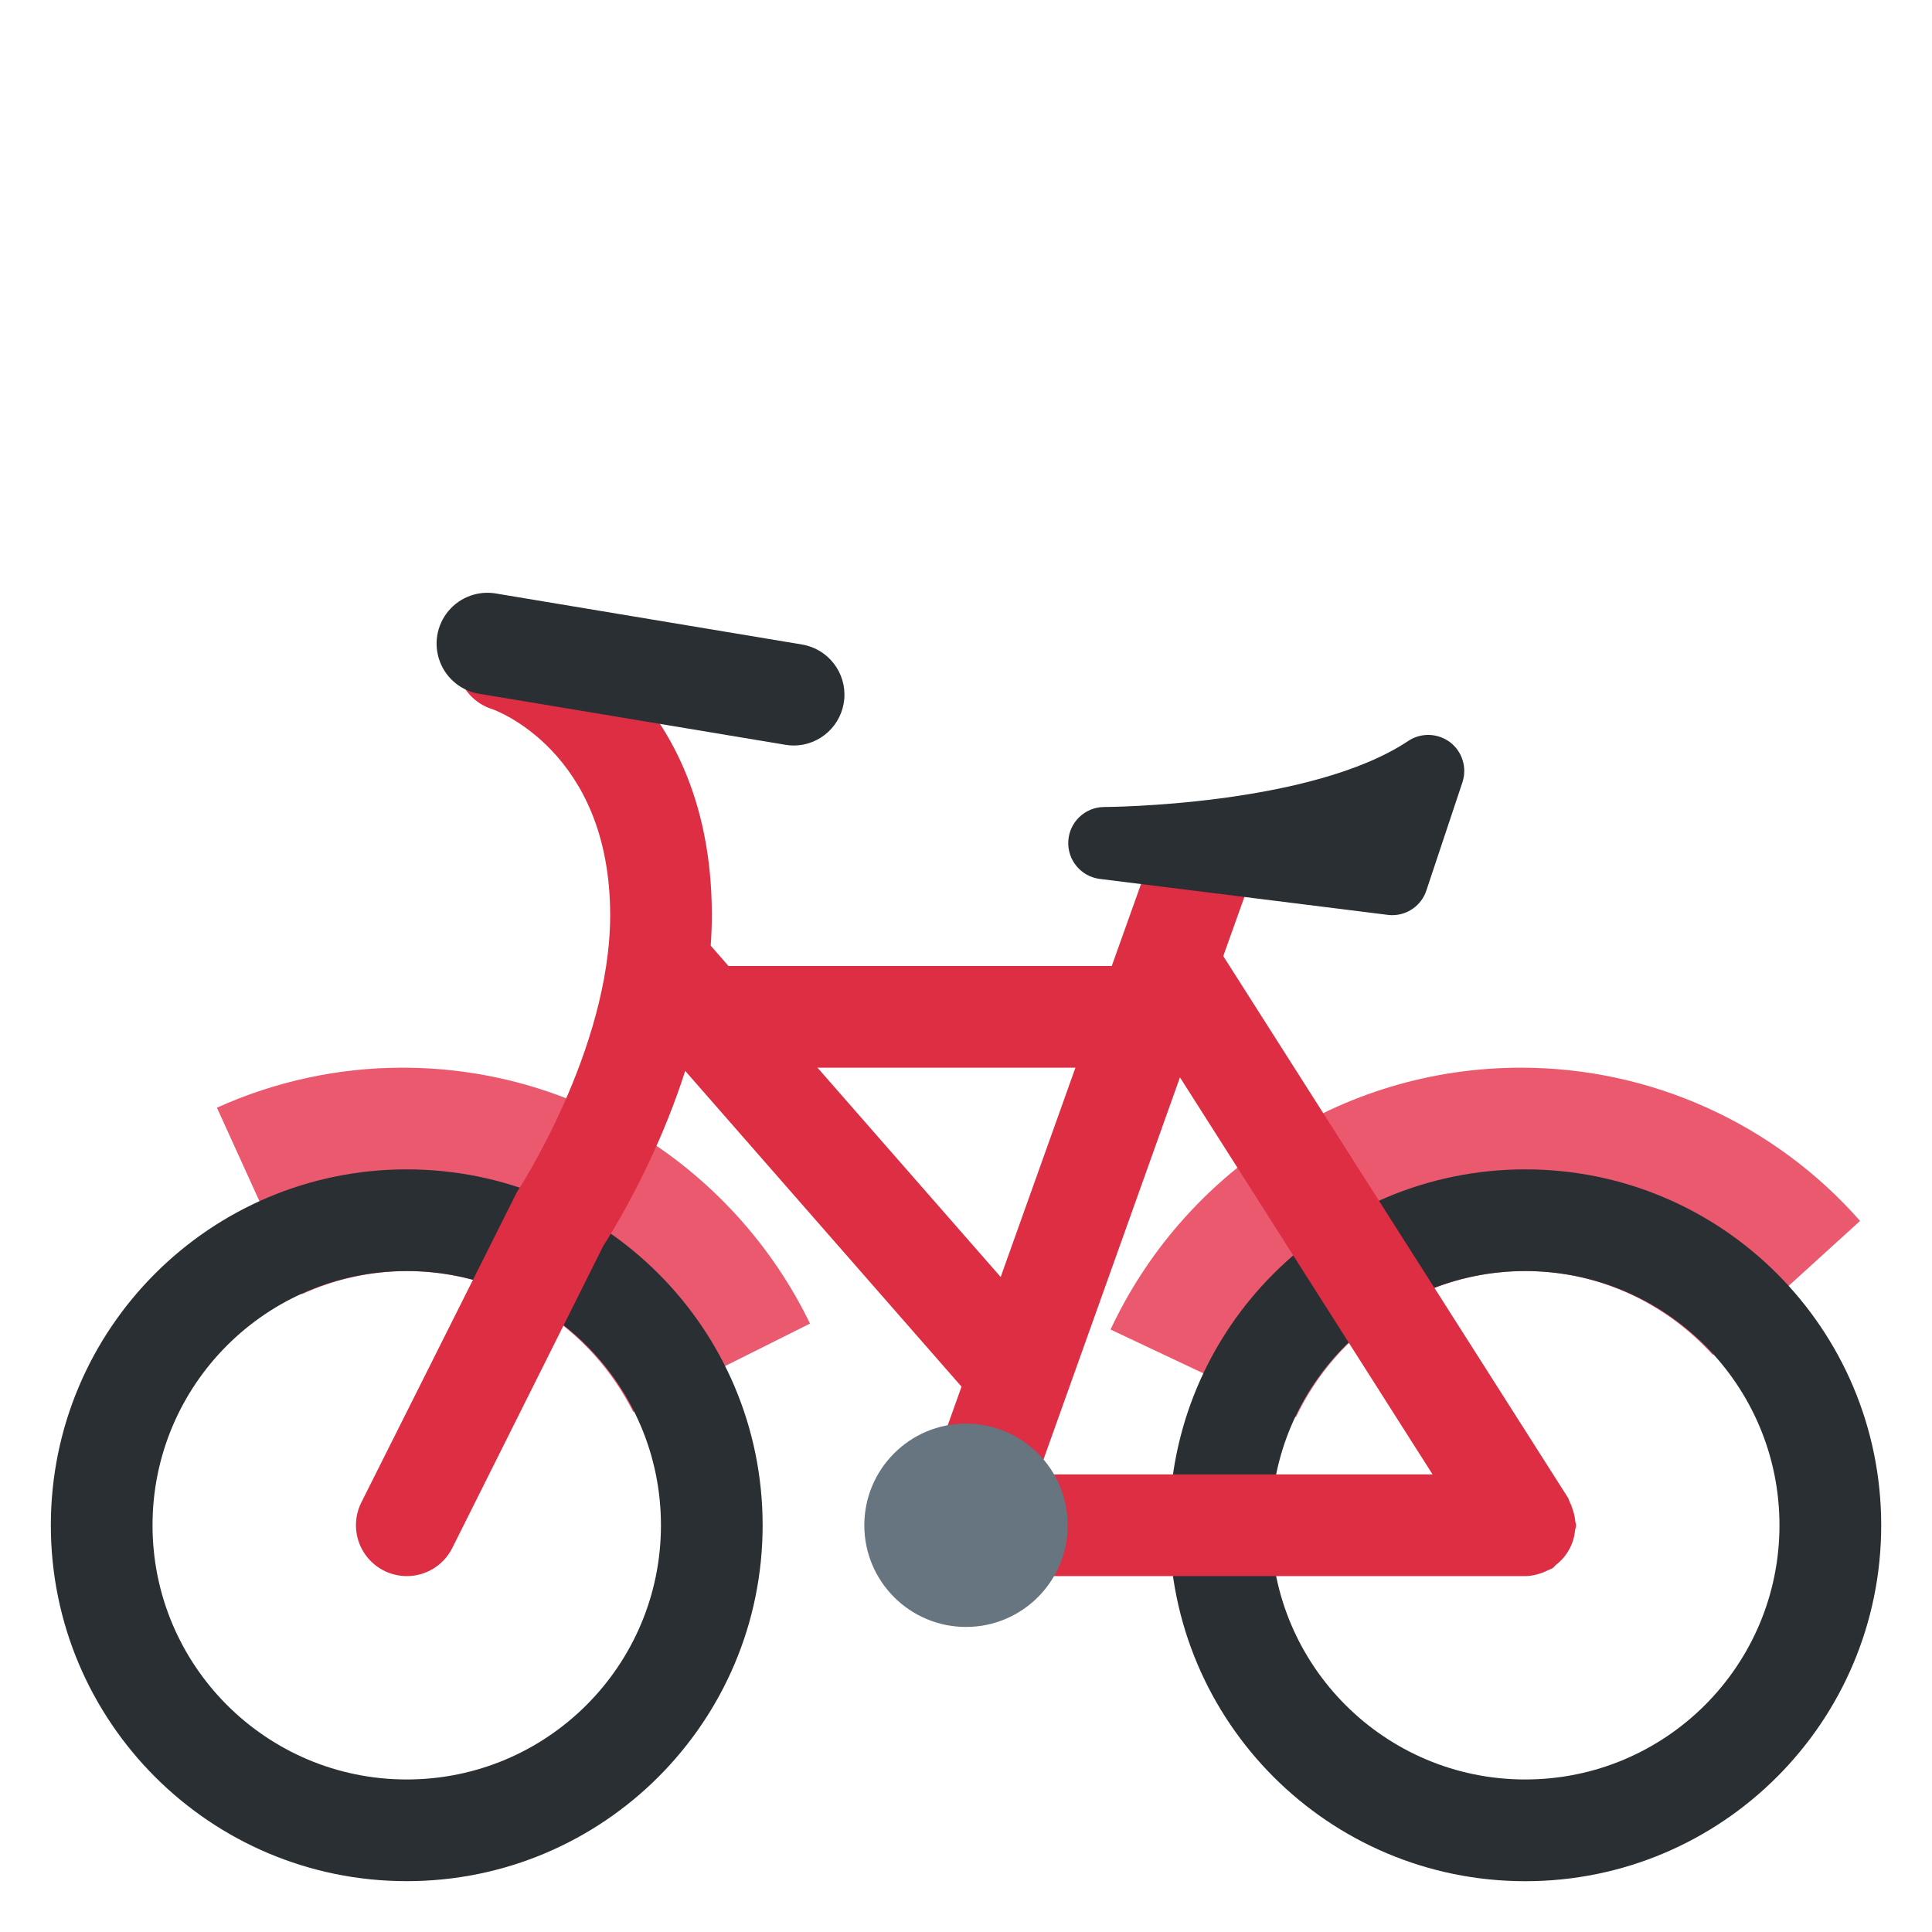
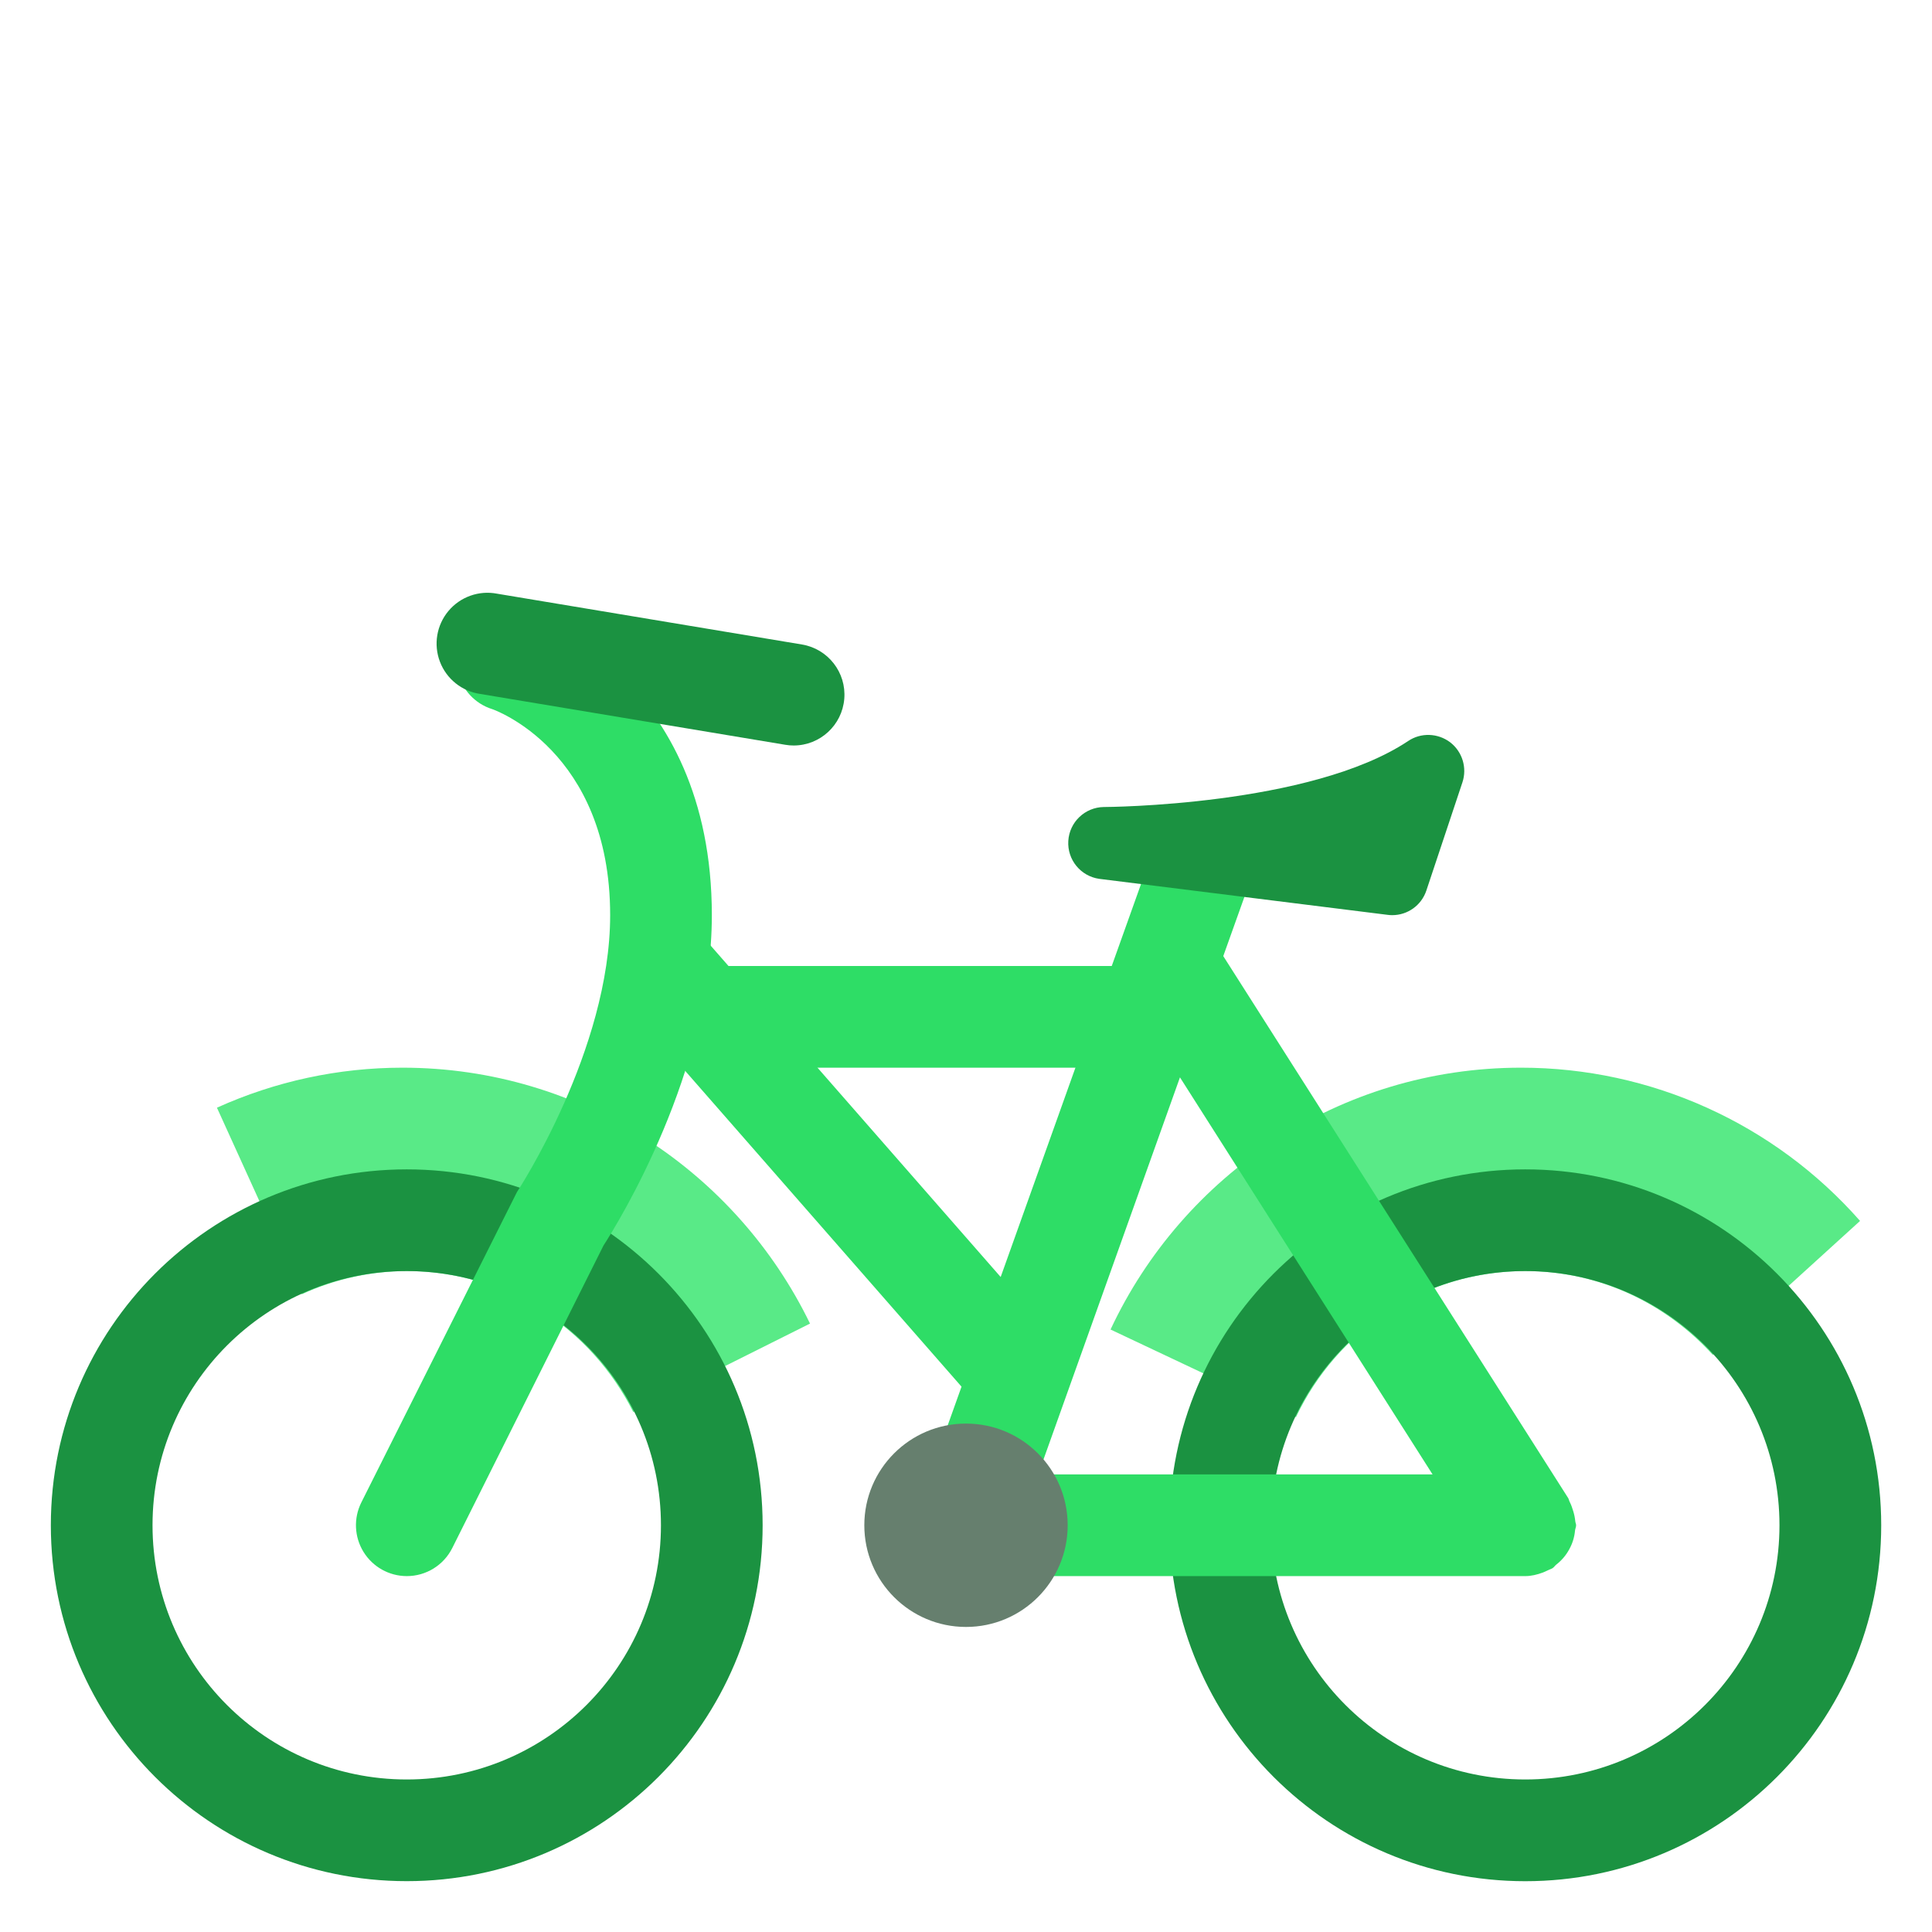
- <svg xmlns="http://www.w3.org/2000/svg" xml:space="preserve" viewBox="0 0 47.5 47.5" enable-background="new 0 0 47.5 47.5" id="bike">
+ <svg xmlns="http://www.w3.org/2000/svg" xml:space="preserve" viewBox="0 0 47.5 47.5" enable-background="new 0 0 47.5 47.5" id="Bike">
  <defs>
    <clipPath id="a">
-       <path d="M0 38h38V0H0v38Z" />
+       <path d="M0 38h38V0H0v38Z" fill="#000000" class="color000000 svgShape" />
    </clipPath>
  </defs>
-   <g clip-path="url(#a)" transform="matrix(1.25 0 0 -1.25 0 47.5)">
-     <path d="M0 0c1.957 0 3.633-1.135 4.455-2.772l3.477 1.739C6.488 1.942 3.446 4-.084 4a8.855 8.855 0 0 1-3.649-.787l1.668-3.67A4.968 4.968 0 0 0 0 0" transform="translate(8 13)" fill="#ea596e" fill-opacity="1" fill-rule="nonzero" stroke="none" />
-     <path d="M0 0c1.467 0 2.772-.643 3.688-1.648L6.585.986A8.881 8.881 0 0 1-.084 4C-3.66 4-6.736 1.889-8.157-1.15l3.648-1.722C-3.707-1.18-1.997 0 0 0" transform="translate(30 13)" fill="#ea596e" fill-opacity="1" fill-rule="nonzero" stroke="none" />
-     <path d="M0 0a5 5 0 1 0 0 10A5 5 0 0 0 0 0m0 12A7 7 0 1 1 0-2a7 7 0 0 1 0 14" transform="translate(8 3)" fill="#292f33" fill-opacity="1" fill-rule="nonzero" stroke="none" />
-     <path d="M0 0a5 5 0 1 0 0 10A5 5 0 0 0 0 0m0 12A7 7 0 1 1 .001-2.001 7 7 0 0 1 0 12" transform="translate(30 3)" fill="#292f33" fill-opacity="1" fill-rule="nonzero" stroke="none" />
-     <path d="M0 0a.98.98 0 0 1-.04.198c-.02.066-.04.126-.071.186-.013.024-.015.052-.03.075l-7 10.999a.999.999 0 0 1-1.38.307.983.983 0 0 1-.446-.843h-9.017a1 1 0 1 1 0-2h10c.027 0 .049.014.077.016l5.1-8.016h-9.177a1 1 0 1 1 0-2H-.983c.116 0 .23.028.342.069.035.013.065.028.097.043.031.017.065.025.097.044.03.02.048.051.075.072a.948.948 0 0 1 .252.297.93.93 0 0 1 .115.373c.004.035.021.066.021.102C.016-.051.002-.027 0 0" transform="translate(30.984 8.078)" fill="#dd2e44" fill-opacity="1" fill-rule="nonzero" stroke="none" />
-     <path d="m0 0-2.899-8.117-5.929 6.775a1 1 0 1 1-1.505-1.317l6.664-7.615-.854-2.39a1 1 0 0 1 1.884-.672L2.124 0H0Z" transform="translate(22.581 21)" fill="#dd2e44" fill-opacity="1" fill-rule="nonzero" stroke="none" />
-     <path d="M0 0a1.001 1.001 0 0 0-.894 1.447l3.062 6.107c.019.027 1.833 2.795 1.833 5.446 0 3.241-2.293 4.043-2.316 4.051a1 1 0 1 0 .632 1.897c.151-.05 3.684-1.281 3.684-5.948 0-3.068-1.836-6.042-2.131-6.498L.896.553A1 1 0 0 0 0 0" transform="translate(8 7)" fill="#dd2e44" fill-opacity="1" fill-rule="nonzero" stroke="none" />
-     <path d="M0 0a.946.946 0 0 0-.166.014l-6 1a1 1 0 1 0 .33 1.972l6-1A1 1 0 0 0 0 0" transform="translate(15.612 23.337)" fill="#292f33" fill-opacity="1" fill-rule="nonzero" stroke="none" />
-     <path d="M0 0a.665.665 0 0 0-.089.006l-5.672.708a.71.71 0 0 0 .087 1.413c.041 0 4.068.018 5.989 1.299.25.168.582.157.825-.026a.712.712 0 0 0 .241-.788L.672.485A.707.707 0 0 0 0 0" transform="translate(27.383 20)" fill="#292f33" fill-opacity="1" fill-rule="nonzero" stroke="none" />
-     <path d="M0 0a2 2 0 1 0-4 0 2 2 0 0 0 4 0" transform="translate(21 8)" fill="#66757f" fill-opacity="1" fill-rule="nonzero" stroke="none" />
+   <g clip-path="url(#a)" transform="matrix(1.25 0 0 -1.25 0 47.5)" fill="#000000" class="color000000 svgShape">
+     <path d="M0 0c1.957 0 3.633-1.135 4.455-2.772l3.477 1.739C6.488 1.942 3.446 4-.084 4a8.855 8.855 0 0 1-3.649-.787l1.668-3.67A4.968 4.968 0 0 0 0 0" transform="translate(8 13)" fill="#59ea87" fill-opacity="1" fill-rule="nonzero" stroke="none" class="colorea596e svgShape" />
+     <path d="M0 0c1.467 0 2.772-.643 3.688-1.648L6.585.986A8.881 8.881 0 0 1-.084 4C-3.66 4-6.736 1.889-8.157-1.15l3.648-1.722C-3.707-1.18-1.997 0 0 0" transform="translate(30 13)" fill="#59ea87" fill-opacity="1" fill-rule="nonzero" stroke="none" class="colorea596e svgShape" />
+     <path d="M0 0a5 5 0 1 0 0 10A5 5 0 0 0 0 0m0 12A7 7 0 1 1 0-2a7 7 0 0 1 0 14" transform="translate(8 3)" fill="#1b9241" fill-opacity="1" fill-rule="nonzero" stroke="none" class="color292f33 svgShape" />
+     <path d="M0 0a5 5 0 1 0 0 10A5 5 0 0 0 0 0m0 12A7 7 0 1 1 .001-2.001 7 7 0 0 1 0 12" transform="translate(30 3)" fill="#1b9241" fill-opacity="1" fill-rule="nonzero" stroke="none" class="color292f33 svgShape" />
+     <path d="M0 0a.98.98 0 0 1-.04.198c-.02.066-.04.126-.071.186-.013.024-.015.052-.03.075l-7 10.999a.999.999 0 0 1-1.38.307.983.983 0 0 1-.446-.843h-9.017a1 1 0 1 1 0-2h10c.027 0 .049.014.077.016l5.1-8.016h-9.177a1 1 0 1 1 0-2H-.983c.116 0 .23.028.342.069.035.013.065.028.097.043.031.017.065.025.097.044.03.02.048.051.075.072a.948.948 0 0 1 .252.297.93.93 0 0 1 .115.373c.004.035.021.066.021.102C.016-.051.002-.027 0 0" transform="translate(30.984 8.078)" fill="#2edd66" fill-opacity="1" fill-rule="nonzero" stroke="none" class="colordd2e44 svgShape" />
+     <path d="m0 0-2.899-8.117-5.929 6.775a1 1 0 1 1-1.505-1.317l6.664-7.615-.854-2.39a1 1 0 0 1 1.884-.672L2.124 0H0Z" transform="translate(22.581 21)" fill="#2edd66" fill-opacity="1" fill-rule="nonzero" stroke="none" class="colordd2e44 svgShape" />
+     <path d="M0 0a1.001 1.001 0 0 0-.894 1.447l3.062 6.107c.019.027 1.833 2.795 1.833 5.446 0 3.241-2.293 4.043-2.316 4.051a1 1 0 1 0 .632 1.897c.151-.05 3.684-1.281 3.684-5.948 0-3.068-1.836-6.042-2.131-6.498L.896.553A1 1 0 0 0 0 0" transform="translate(8 7)" fill="#2edd66" fill-opacity="1" fill-rule="nonzero" stroke="none" class="colordd2e44 svgShape" />
+     <path d="M0 0a.946.946 0 0 0-.166.014l-6 1a1 1 0 1 0 .33 1.972l6-1A1 1 0 0 0 0 0" transform="translate(15.612 23.337)" fill="#1b9241" fill-opacity="1" fill-rule="nonzero" stroke="none" class="color292f33 svgShape" />
+     <path d="M0 0a.665.665 0 0 0-.089.006l-5.672.708a.71.71 0 0 0 .087 1.413c.041 0 4.068.018 5.989 1.299.25.168.582.157.825-.026a.712.712 0 0 0 .241-.788L.672.485A.707.707 0 0 0 0 0" transform="translate(27.383 20)" fill="#1b9241" fill-opacity="1" fill-rule="nonzero" stroke="none" class="color292f33 svgShape" />
+     <path d="M0 0a2 2 0 1 0-4 0 2 2 0 0 0 4 0" transform="translate(21 8)" fill="#667f6e" fill-opacity="1" fill-rule="nonzero" stroke="none" class="color66757f svgShape" />
  </g>
</svg>
